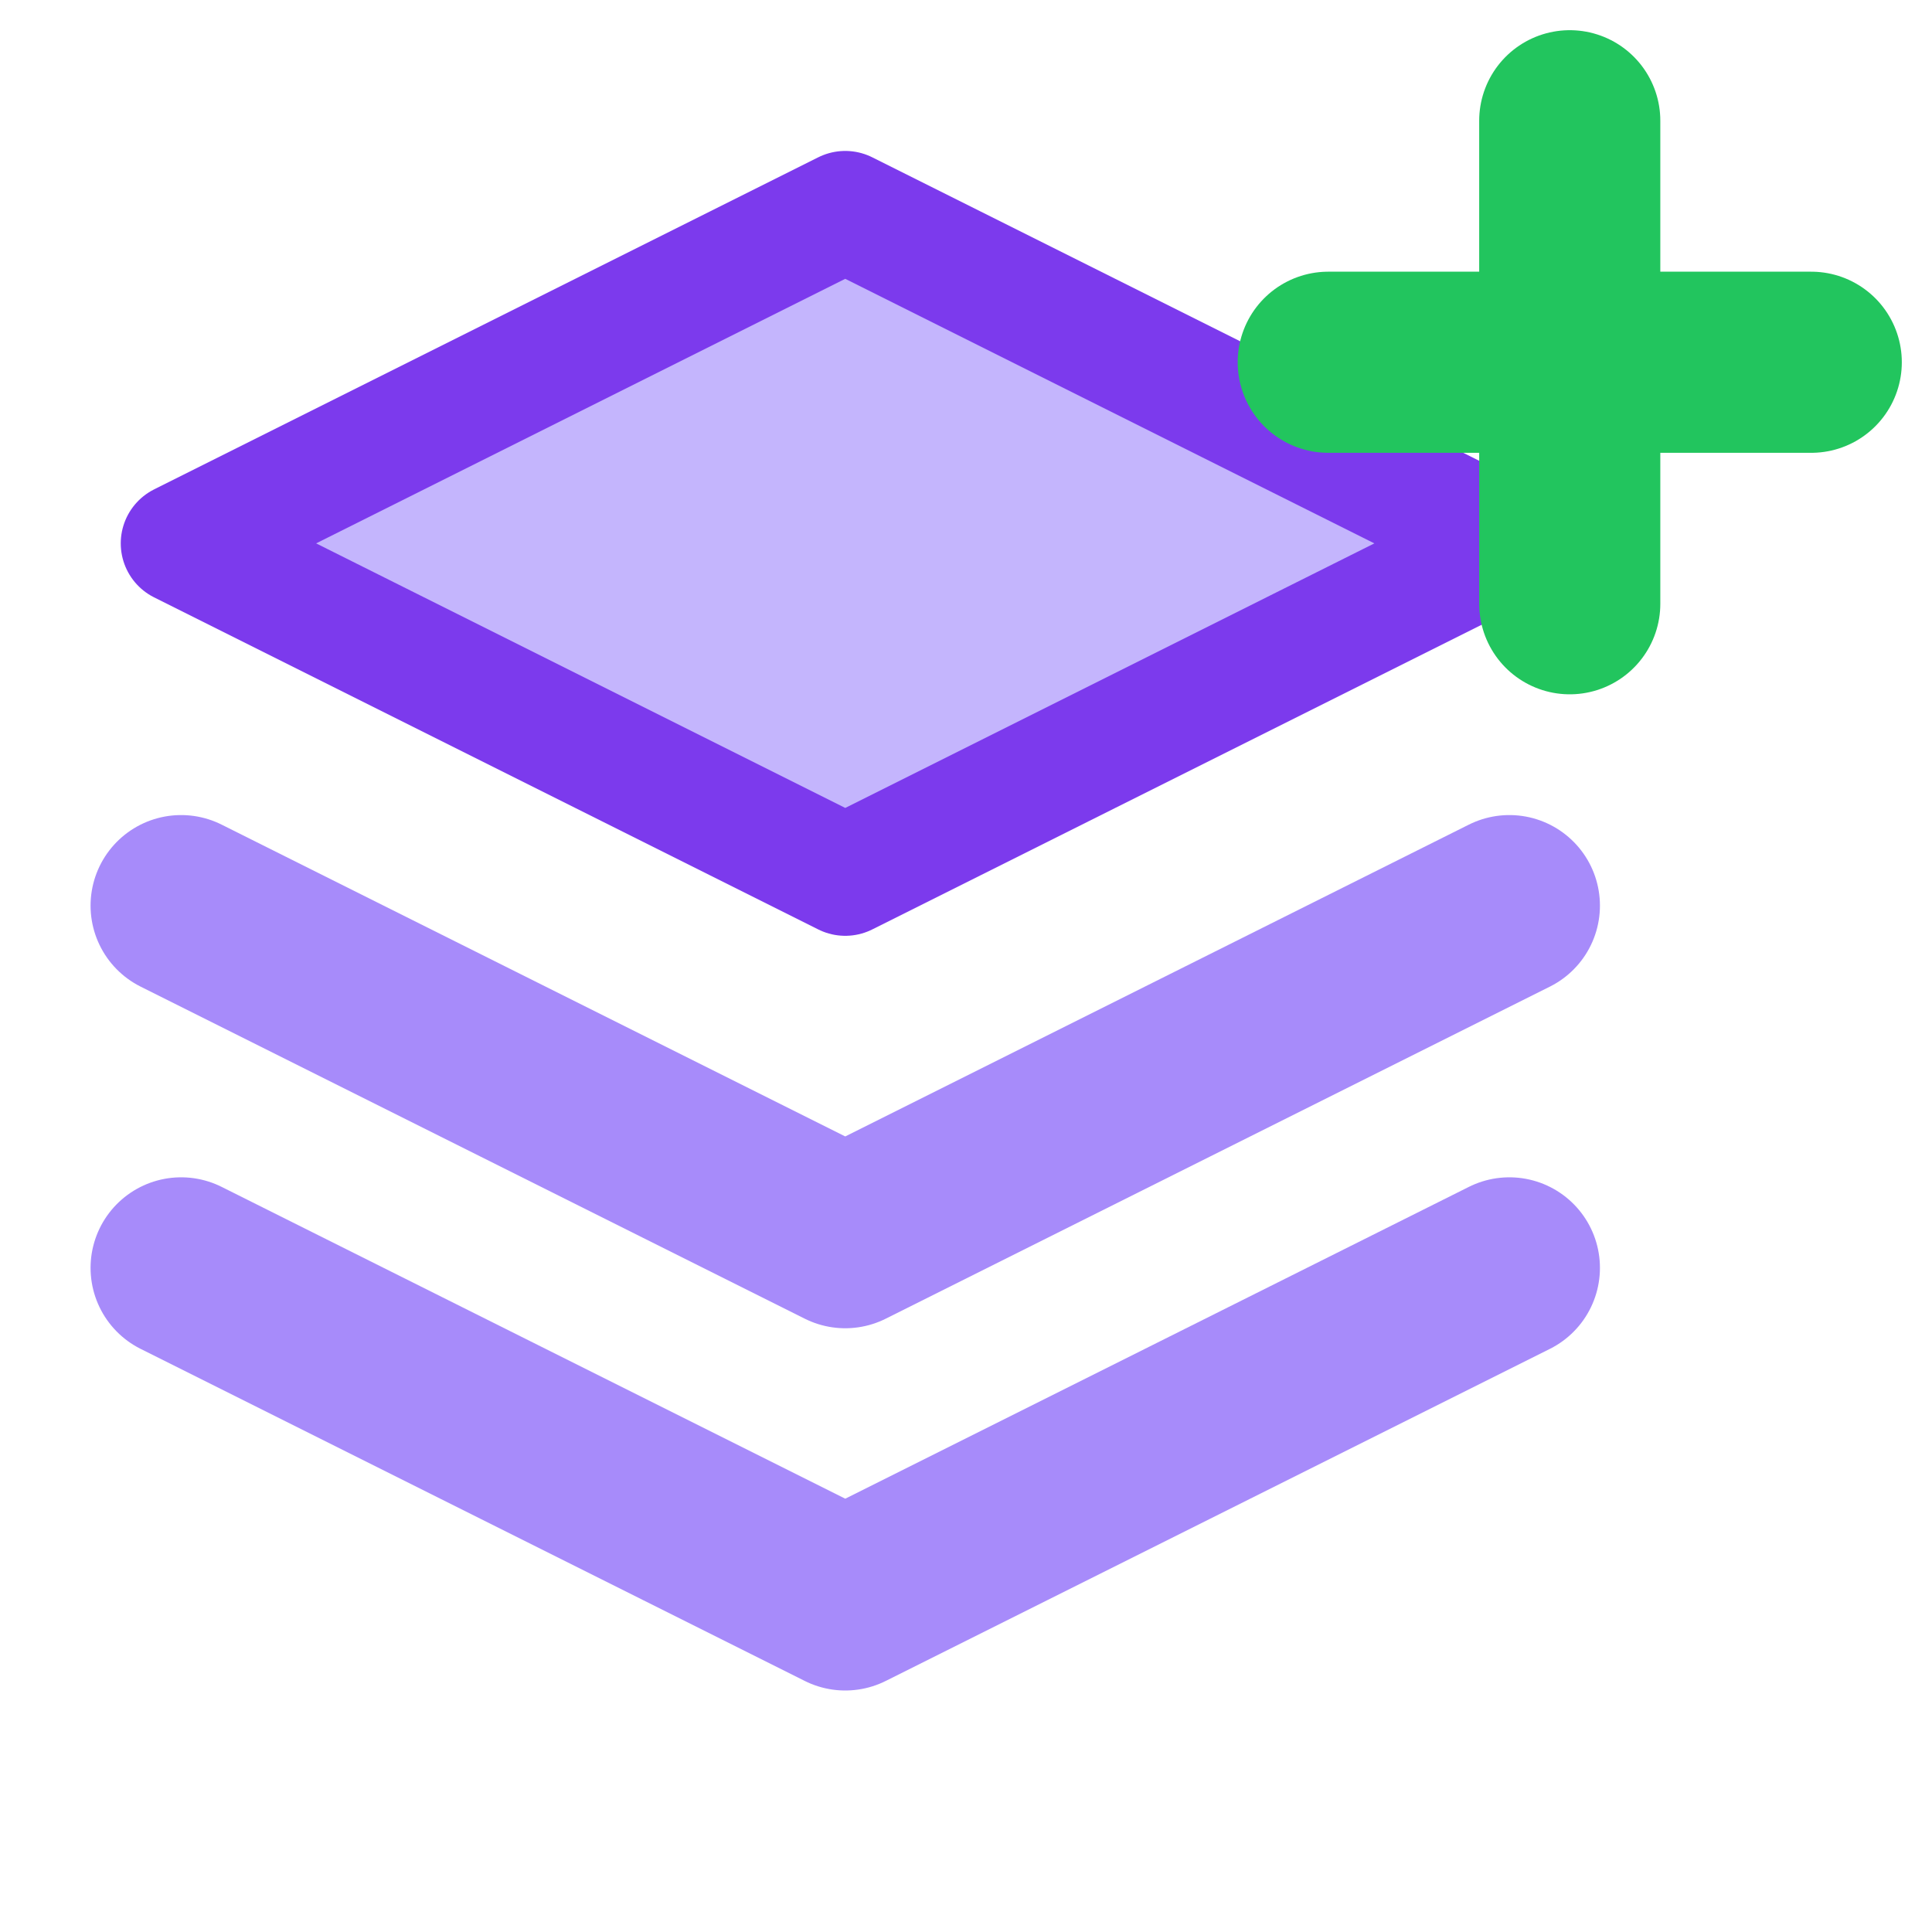
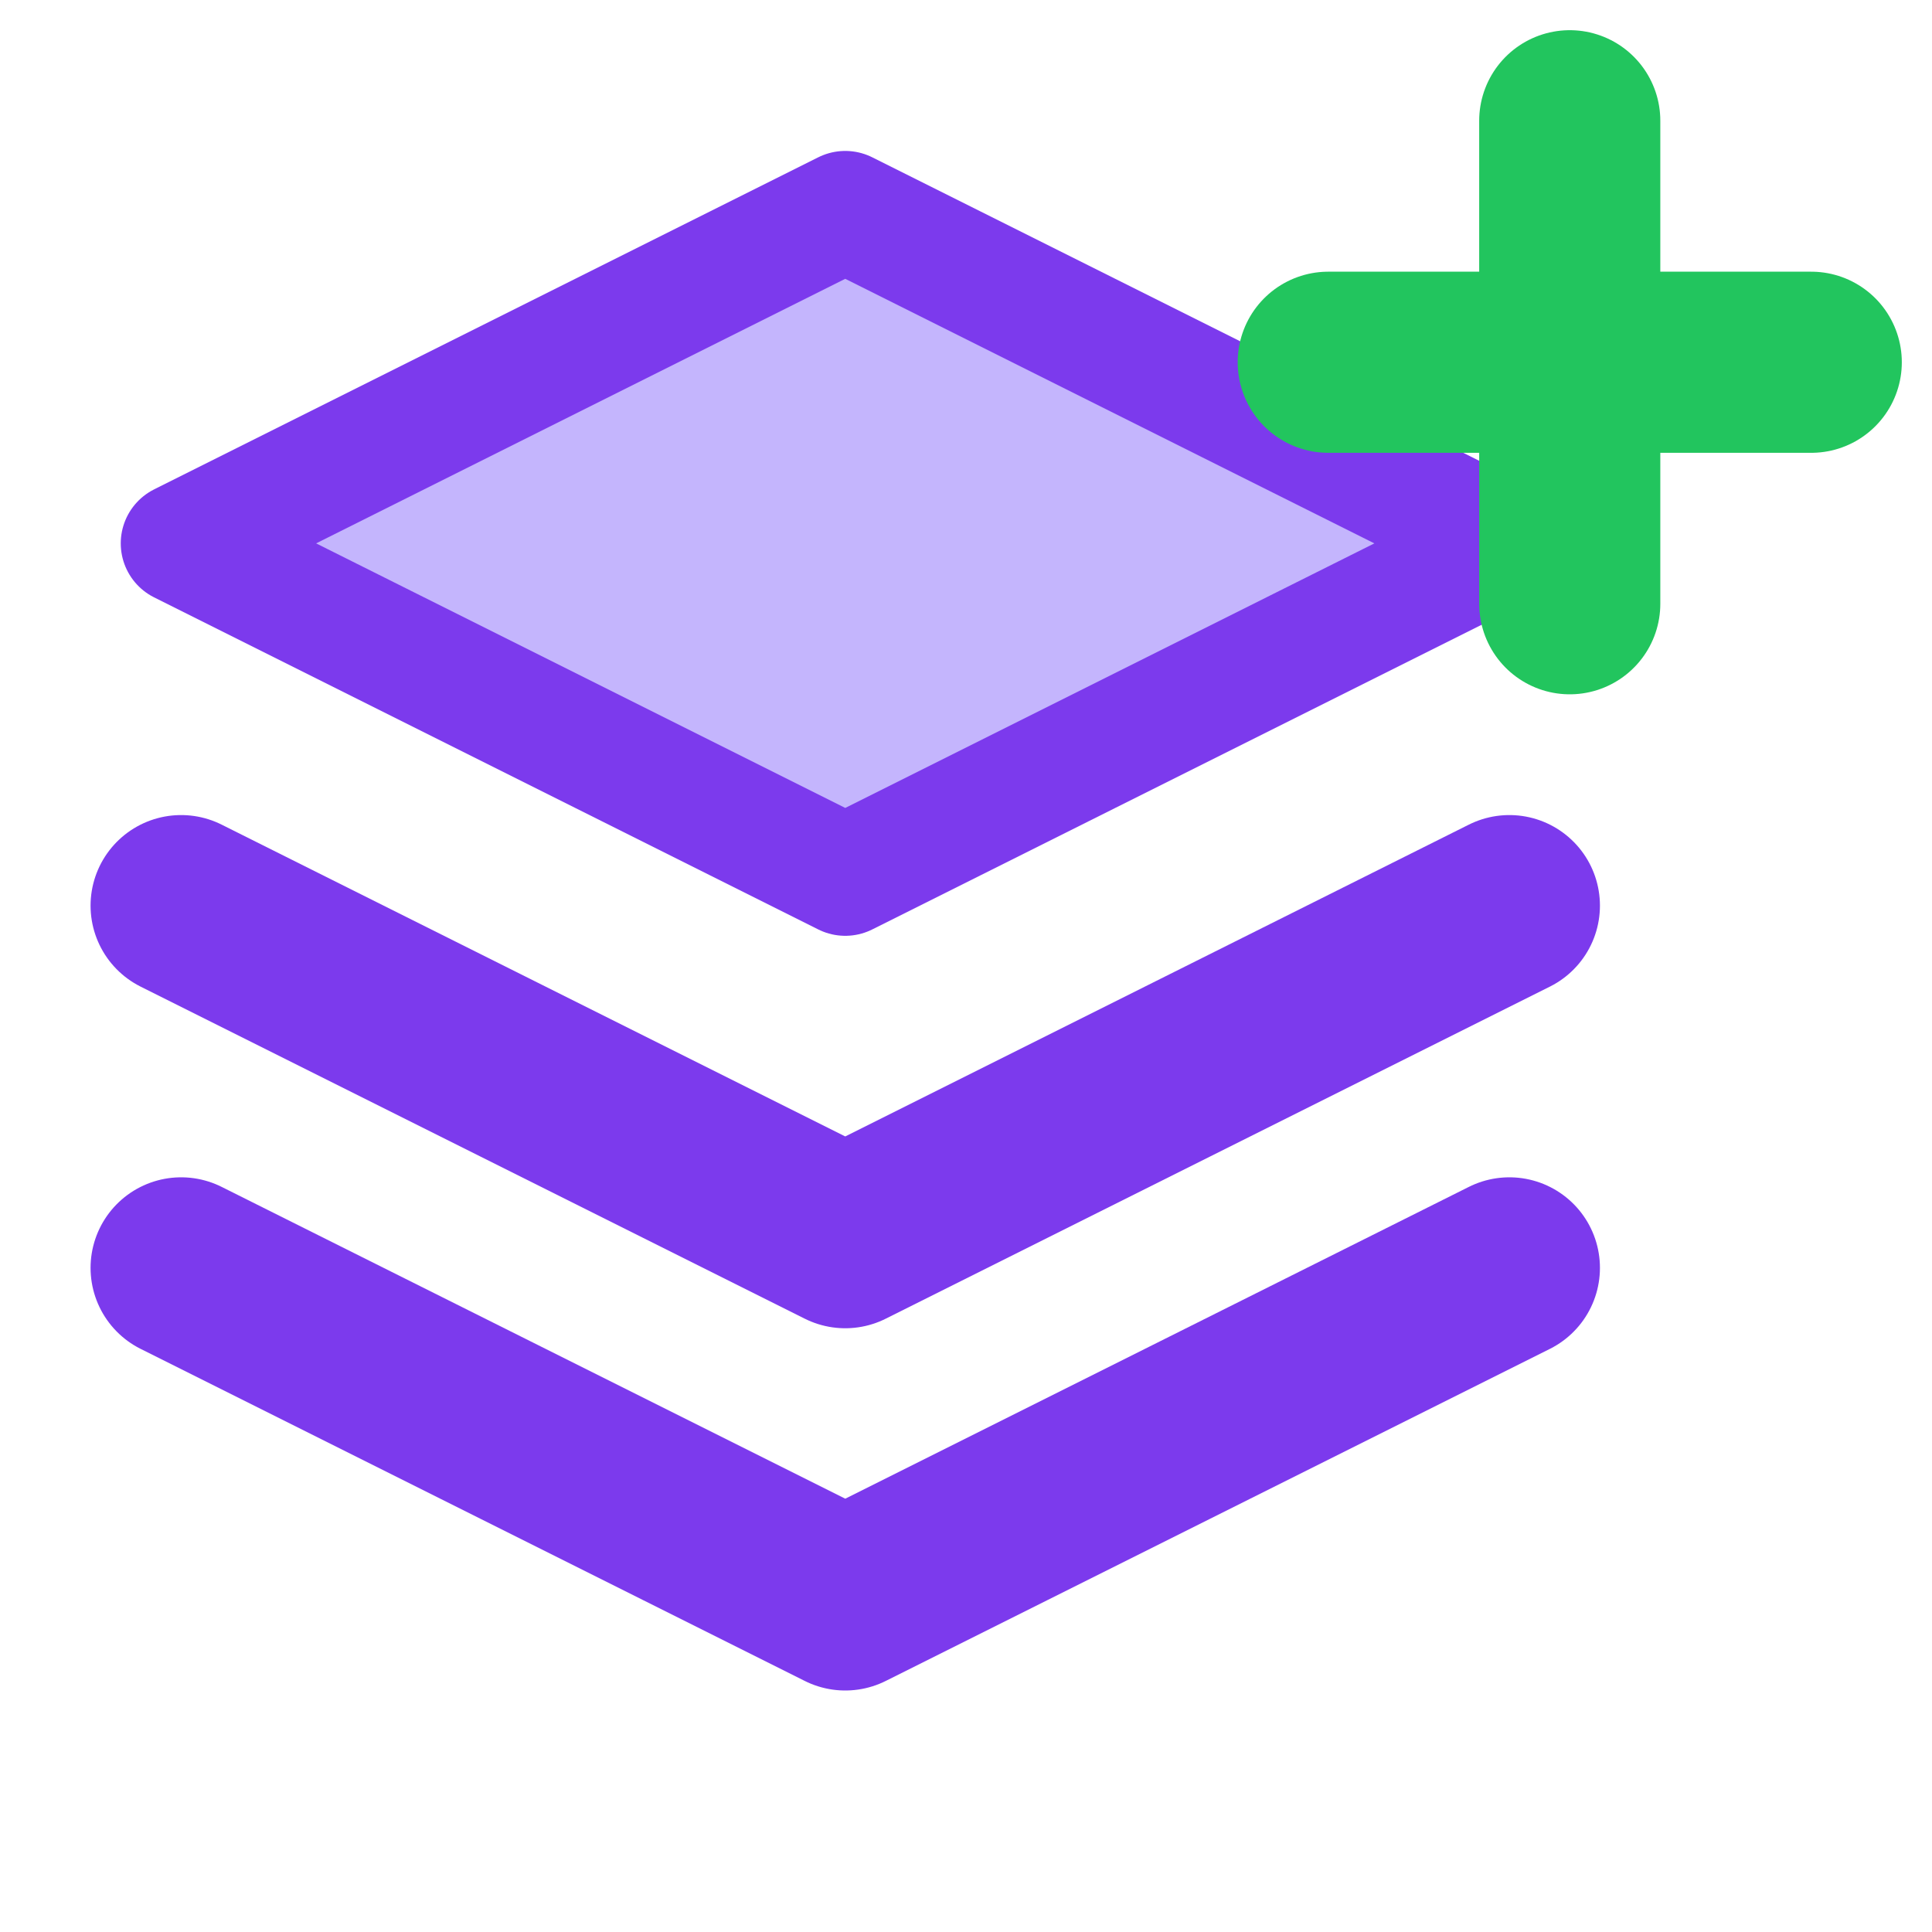
<svg xmlns="http://www.w3.org/2000/svg" width="16" height="16" viewBox="0 0 16 16" fill="none">
-   <path d="M1.5 10.5L7 13.25L12.5 10.5" stroke="#A78BFA" stroke-width="1.5" stroke-linecap="round" stroke-linejoin="round" />
-   <path d="M1.5 7.5L7 10.25L12.5 7.5" stroke="#A78BFA" stroke-width="1.5" stroke-linecap="round" stroke-linejoin="round" />
+   <path d="M1.5 10.5L7 13.25L12.5 10.5" stroke="#7C3AED" stroke-width="1.5" stroke-linecap="round" stroke-linejoin="round" />
+   <path d="M1.5 7.5L7 10.25L12.5 7.5" stroke="#7C3AED" stroke-width="1.5" stroke-linecap="round" stroke-linejoin="round" />
  <path d="M7 1.75L12.5 4.5L7 7.25L1.5 4.5Z" fill="#C4B5FD" stroke="#7C3AED" stroke-width="1" stroke-linejoin="round" />
  <path d="M13 1V5M11 3H15" stroke="#22C55E" stroke-width="1.5" stroke-linecap="round" />
</svg>
